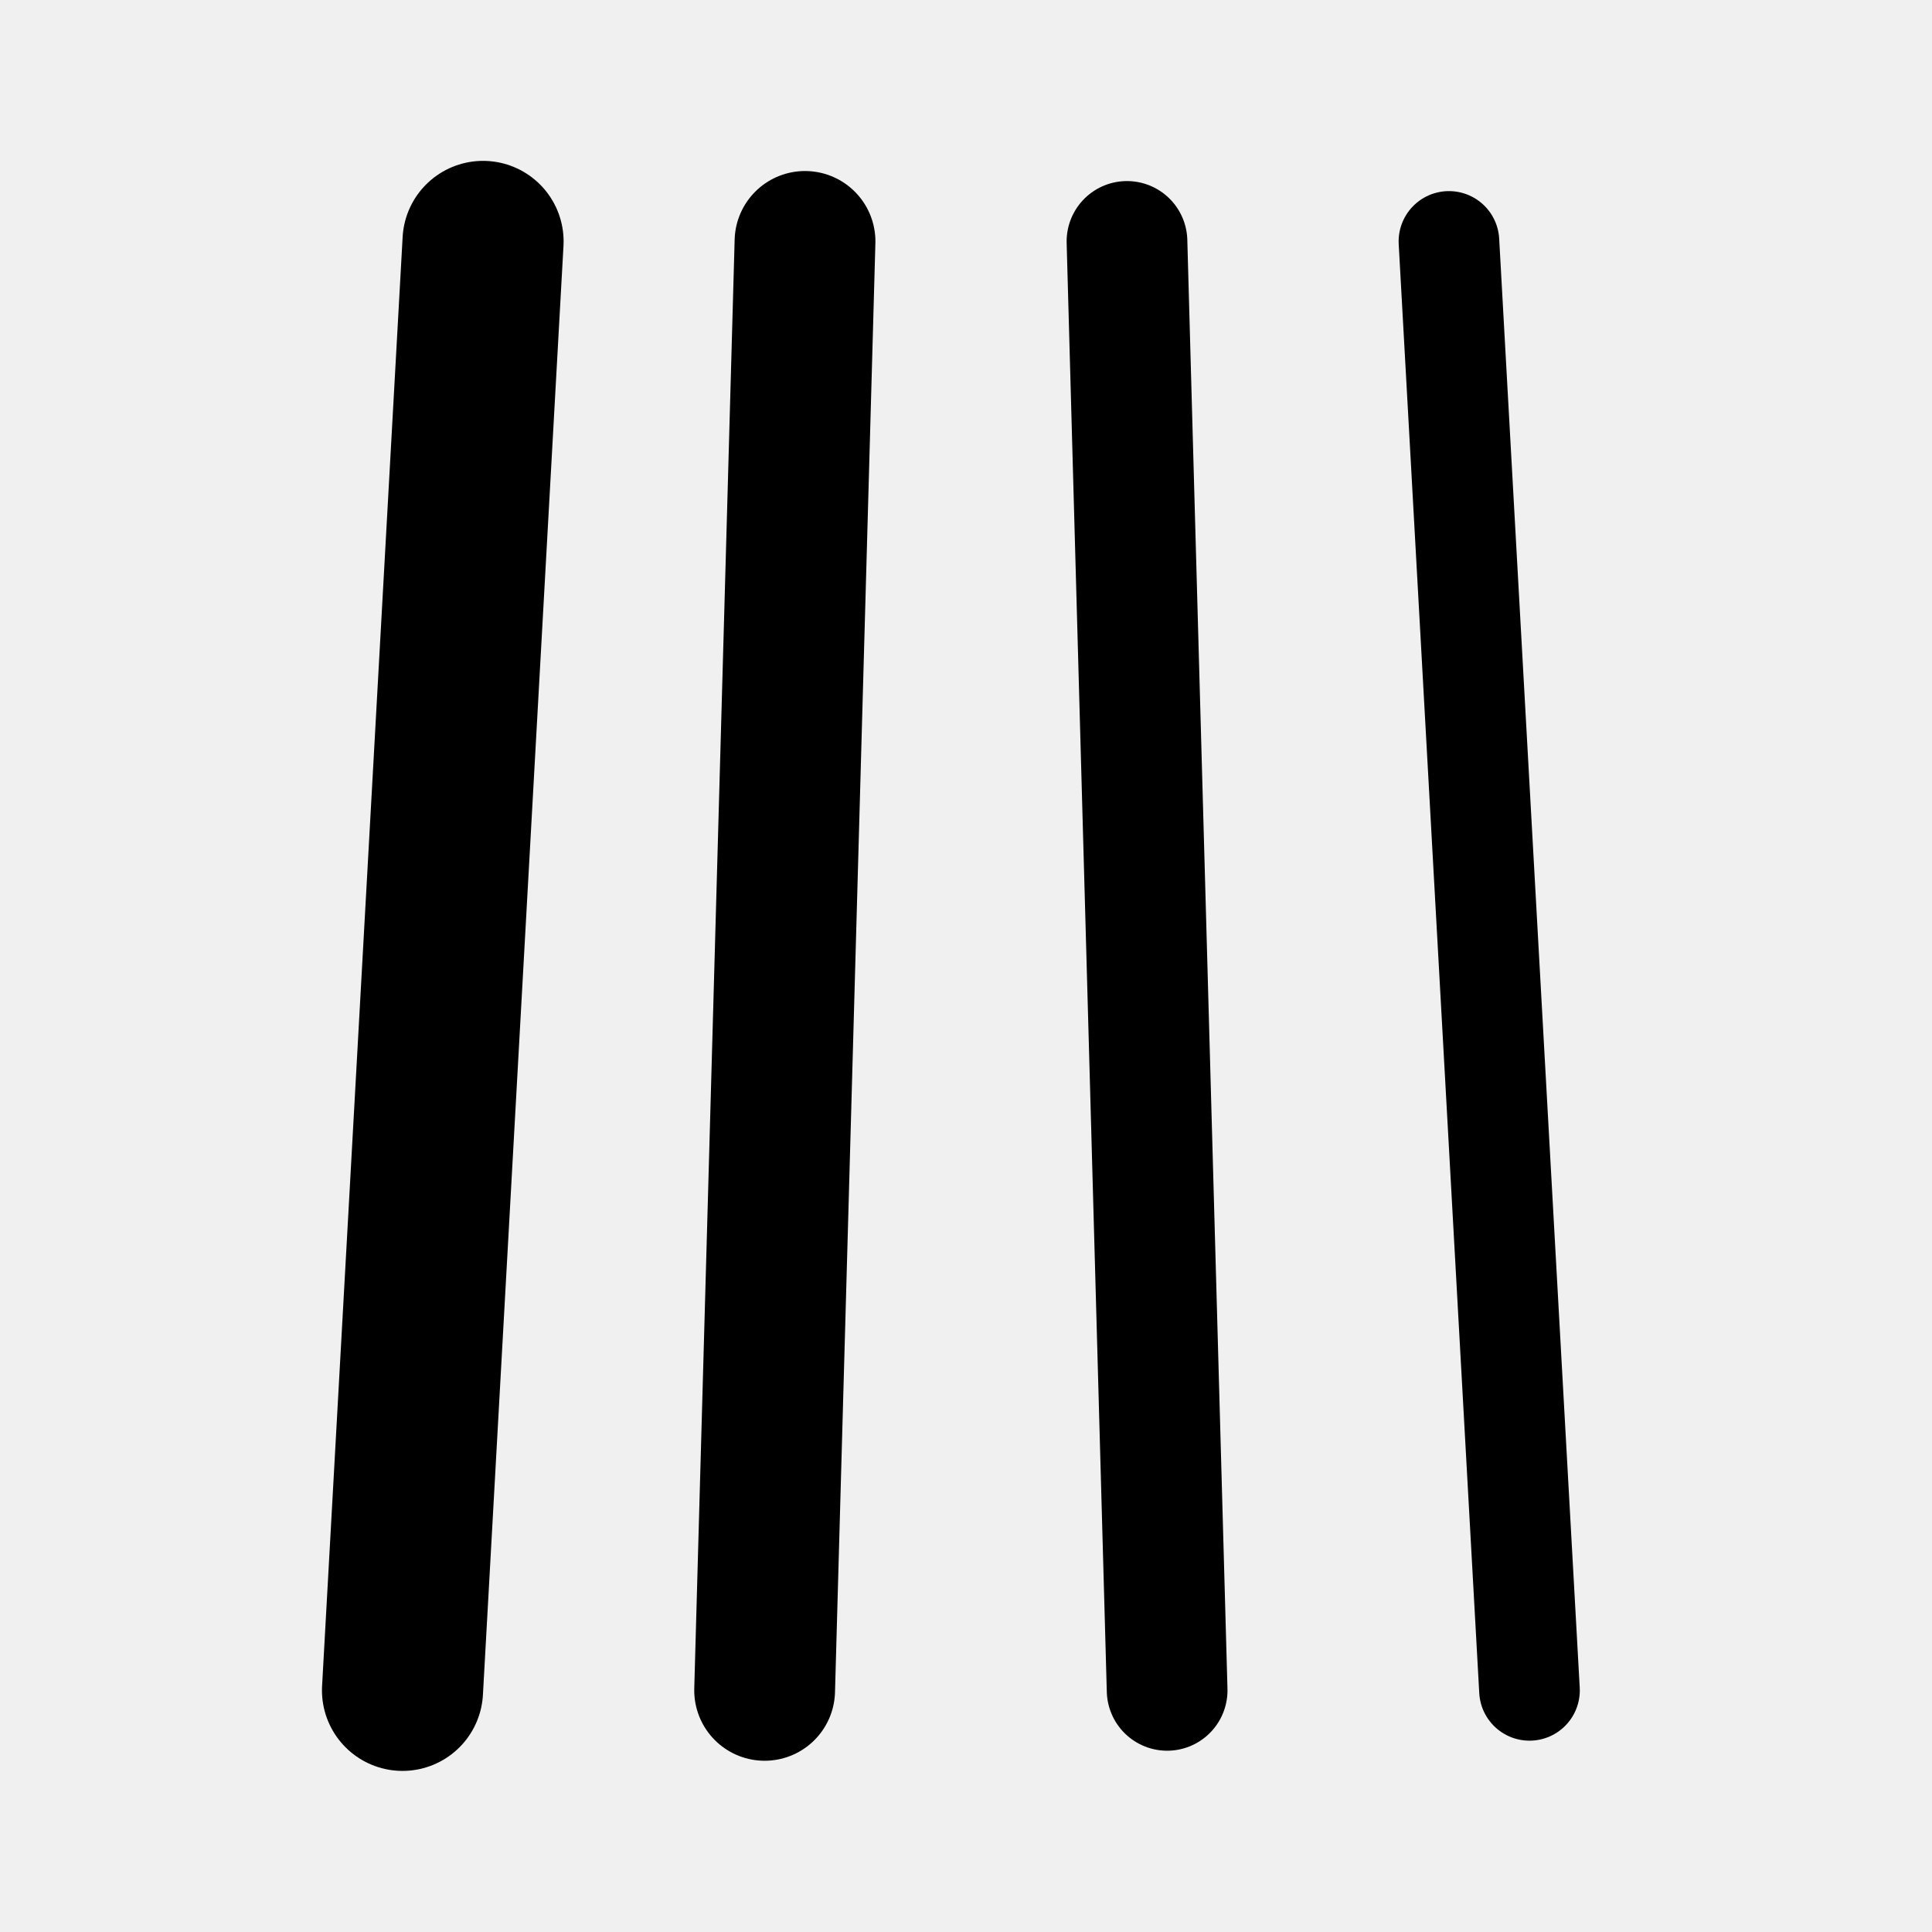
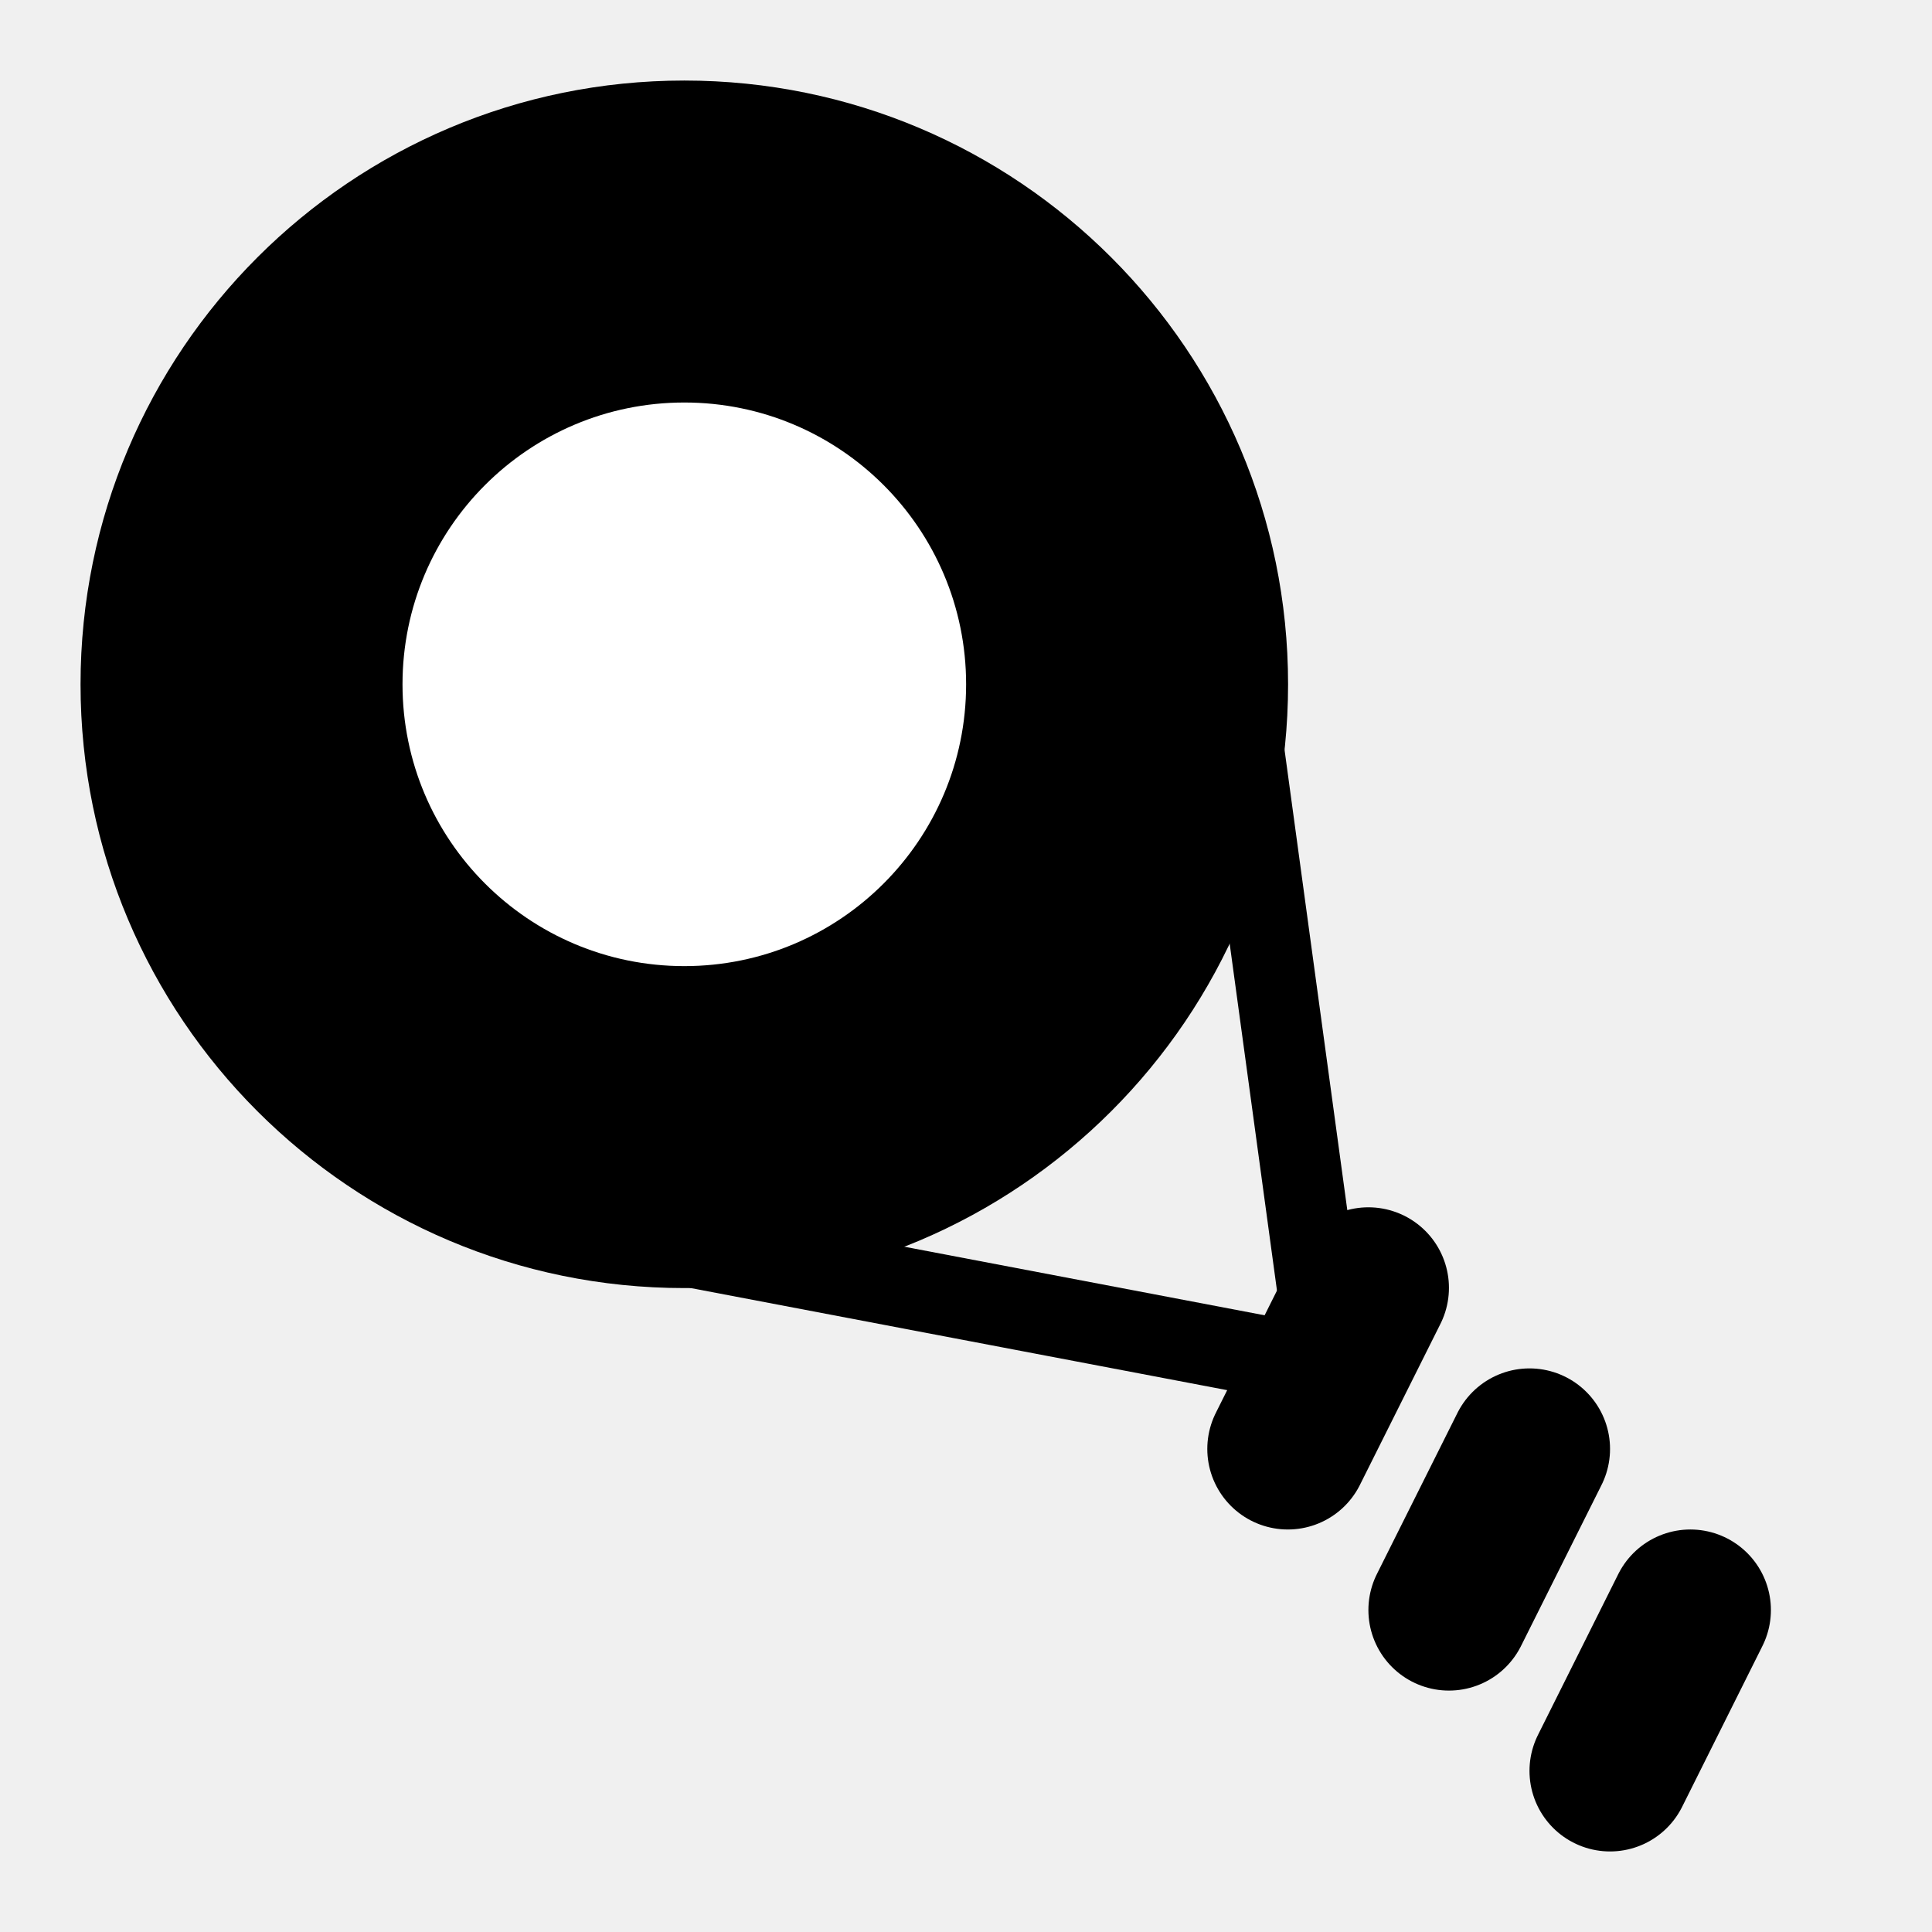
<svg xmlns="http://www.w3.org/2000/svg" width="24pt" height="24pt" viewBox="0 0 8.467 8.467" version="1.1" id="svg1" xml:space="preserve">
  <defs id="defs1">
    <clipPath clipPathUnits="userSpaceOnUse" id="clipEmfPath1">
      <path d="  M 32,32   L 0,32   L 0,0   L 32,0   L 32,32 " id="path1" />
    </clipPath>
    <pattern id="EMFhbasepattern" patternUnits="userSpaceOnUse" width="6" height="6" x="0" y="0" />
    <rect id="SVGID_1_" x="0" y="-48" width="48" height="48" />
    <rect id="SVGID_3_" x="0" y="-48" class="st3" width="48" height="48" />
  </defs>
  <g id="layer7" style="display:none">
    <g id="g63" transform="scale(0.3527778)" style="display:inline;stroke-width:0.75">
      <circle id="circle" class="st6" cx="12" cy="12" r="10" style="opacity:0.2;stroke-width:0.75" />
      <path id="Rectangle" class="st6" d="M 19,21 H 5 C 3.9,21 3,20.1 3,19 V 5 C 3,3.9 3.9,3 5,3 h 14 c 1.1,0 2,0.9 2,2 v 14 c 0,1.1 -0.9,2 -2,2 z" style="opacity:0.2;stroke-width:0.75" />
      <path id="Vertical_Rectangle" class="st6" d="m 6,22 h 12 c 1.1,0 2,-0.9 2,-2 V 4 C 20,2.9 19.1,2 18,2 H 6 C 4.9,2 4,2.9 4,4 v 16 c 0,1.1 0.9,2 2,2 z" style="opacity:0.2;stroke-width:0.75" />
      <path id="Horizontal_Rectangle" class="st6" d="M 22,18 V 6 C 22,4.9 21.1,4 20,4 H 4 C 2.9,4 2,4.9 2,6 v 12 c 0,1.1 0.9,2 2,2 h 16 c 1.1,0 2,-0.9 2,-2 z" style="display:inline;opacity:0.2;stroke-width:0.75" />
    </g>
  </g>
-   <g id="layer1" style="display:none">
-     <path id="path2" style="fill:#000000;stroke:none;stroke-width:1.587;stroke-linecap:round;stroke-linejoin:round;paint-order:markers fill stroke" d="M 3.175,0.353 A 2.822,2.822 0 0 0 0.353,3.175 2.822,2.822 0 0 0 3.175,5.997 2.822,2.822 0 0 0 5.997,3.175 2.822,2.822 0 0 0 3.175,0.353 Z m 0,1.411 A 1.411,1.411 0 0 1 4.586,3.175 1.411,1.411 0 0 1 3.175,4.586 1.411,1.411 0 0 1 1.764,3.175 1.411,1.411 0 0 1 3.175,1.764 Z" />
-     <path style="fill:none;stroke:#000000;stroke-width:0.353;stroke-linecap:round;stroke-linejoin:miter;stroke-dasharray:none;stroke-opacity:1" d="M 3.175,5.292 6.334,5.997" id="path4" />
-     <path style="fill:none;stroke:#000000;stroke-width:0.353;stroke-linecap:round;stroke-linejoin:miter;stroke-dasharray:none;stroke-opacity:1" d="M 5.997,6.446 5.292,3.528" id="path5" />
-     <path style="fill:none;stroke:#000000;stroke-width:0.706;stroke-linecap:round;stroke-linejoin:miter;stroke-dasharray:none;stroke-opacity:1" d="M 5.997,6.703 6.703,5.997" id="path6" />
-     <path style="fill:none;stroke:#000000;stroke-width:0.706;stroke-linecap:round;stroke-linejoin:miter;stroke-dasharray:none;stroke-opacity:1" d="M 6.438,7.144 7.144,6.438" id="path6-6" />
-     <path style="fill:none;stroke:#000000;stroke-width:0.706;stroke-linecap:round;stroke-linejoin:miter;stroke-dasharray:none;stroke-opacity:1" d="M 6.879,7.585 7.585,6.879" id="path6-1" />
+   <g id="layer1" style="display:inline">
+     <path style="fill:none;stroke:#000000;stroke-width:0.353;stroke-linecap:round;stroke-linejoin:miter;stroke-dasharray:none;stroke-opacity:1" d="M 2.117,5.292 5.821,5.997" id="path4" />
+     <path style="fill:none;stroke:#000000;stroke-width:0.353;stroke-linecap:round;stroke-linejoin:miter;stroke-dasharray:none;stroke-opacity:1" d="M 5.821,5.997 5.292,2.117" id="path5" />
+     <path style="fill:none;stroke:#000000;stroke-width:0.706;stroke-linecap:round;stroke-linejoin:miter;stroke-dasharray:none;stroke-opacity:1" d="M 5.644,6.35 5.997,5.644" id="path6" />
+     <path style="fill:none;stroke:#000000;stroke-width:0.706;stroke-linecap:round;stroke-linejoin:miter;stroke-dasharray:none;stroke-opacity:1" d="M 9.349,5.7 9.701,5.347" id="path6-1" />
+     <g id="g1-4" style="display:inline" transform="translate(-10.58333)">
+       <path id="path2-8" style="fill:#000000;stroke:none;stroke-width:1.587;stroke-linecap:round;stroke-linejoin:round;paint-order:markers fill stroke" d="M 3.175,0.353 A 2.822,2.822 0 0 0 0.353,3.175 2.822,2.822 0 0 0 3.175,5.997 2.822,2.822 0 0 0 5.997,3.175 2.822,2.822 0 0 0 3.175,0.353 Z m 0,1.411 A 1.411,1.411 0 0 1 4.586,3.175 1.411,1.411 0 0 1 3.175,4.586 1.411,1.411 0 0 1 1.764,3.175 1.411,1.411 0 0 1 3.175,1.764 Z" />
+       <path style="fill:none;stroke:#000000;stroke-width:0.353;stroke-linecap:round;stroke-linejoin:miter;stroke-dasharray:none;stroke-opacity:1" d="M 3.175,5.821 6.35,6.35" id="path4-8" />
+       <path style="fill:none;stroke:#000000;stroke-width:0.353;stroke-linecap:round;stroke-linejoin:miter;stroke-dasharray:none;stroke-opacity:1" d="M 6.35,6.35 5.821,3.175" id="path5-2" />
+       <path style="fill:none;stroke:#000000;stroke-width:0.706;stroke-linecap:round;stroke-linejoin:miter;stroke-dasharray:none;stroke-opacity:1" d="M 5.997,6.703 6.703,5.997" id="path6-4" />
+       <path style="fill:none;stroke:#000000;stroke-width:0.706;stroke-linecap:round;stroke-linejoin:miter;stroke-dasharray:none;stroke-opacity:1" d="M 6.438,7.144 7.144,6.438" id="path6-6-5" />
+       <path style="fill:none;stroke:#000000;stroke-width:0.706;stroke-linecap:round;stroke-linejoin:miter;stroke-dasharray:none;stroke-opacity:1" d="M 6.879,7.585 7.585,6.879" id="path6-1-5" />
+     </g>
+     <circle style="fill:#000000;stroke:none;stroke-width:0.529;stroke-linecap:round;stroke-dasharray:none;paint-order:stroke fill markers" id="path2" cx="2.999" cy="2.999" r="2.646" />
+     <circle style="display:inline;fill:#ffffff;stroke:none;stroke-width:0.529;stroke-linecap:round;stroke-dasharray:none;paint-order:stroke fill markers" id="path2-5" cx="2.999" cy="2.999" r="1.235" />
+     <path style="display:inline;fill:none;stroke:#000000;stroke-width:0.706;stroke-linecap:round;stroke-linejoin:miter;stroke-dasharray:none;stroke-opacity:1" d="M 6.35,7.056 6.703,6.35" id="path6-6" />
+     <path style="display:inline;fill:none;stroke:#000000;stroke-width:0.706;stroke-linecap:round;stroke-linejoin:miter;stroke-dasharray:none;stroke-opacity:1" d="M 7.056,7.761 7.408,7.056" id="path6-7" />
  </g>
  <g id="layer5" style="display:none">
    <path id="path118" style="fill:#000000;stroke:none;stroke-width:0.706;stroke-linecap:round;stroke-linejoin:round;stroke-dasharray:none;paint-order:markers fill stroke" d="M 4.233,1.058 C 2.729,1.058 1.448,2.11 1.132,3.552 1.093,3.731 1.227,3.88 1.411,3.88 H 3.528 v 3.528 c 0,0.195 0.157,0.353 0.352,0.353 h 0.706 c 0.195,0 0.352,-0.158 0.352,-0.353 v -3.528 h 2.092 c 0.198,0 0.342,-0.16 0.298,-0.352 C 7.005,2.099 5.73,1.058 4.233,1.058 Z" transform="translate(2.4742634e-8,1.7234721e-4)" />
  </g>
  <g id="layer8" style="display:none">
    <path style="display:inline;fill:none;stroke:#000000;stroke-width:0.706;stroke-linecap:round;stroke-linejoin:miter;stroke-dasharray:none;stroke-opacity:1" d="M 3.175,1.058 3.175,3.881 A 1.058,1.058 45 0 0 4.233,4.939 1.058,1.058 135 0 0 5.292,3.881 l -1e-7,-2.822" id="path120" />
    <path style="fill:none;stroke:#000000;stroke-width:0.706;stroke-linecap:round;stroke-linejoin:miter;stroke-dasharray:none;stroke-opacity:1" d="M 4.233,4.939 V 7.408" id="path121" />
    <g id="g125">
      <path id="path125" style="font-variation-settings:normal;opacity:1;fill:none;fill-opacity:1;stroke:#000000;stroke-width:0.529;stroke-linecap:round;stroke-linejoin:round;stroke-miterlimit:4;stroke-dasharray:none;stroke-dashoffset:0;stroke-opacity:1;paint-order:markers fill stroke;stop-color:#000000;stop-opacity:1" d="M 2.257,5.857 A 2.558,2.558 0 0 1 1.676,4.233 2.558,2.558 0 0 1 2.257,2.61" />
      <path id="path124" style="font-variation-settings:normal;fill:none;fill-opacity:1;stroke:#000000;stroke-width:0.529;stroke-linecap:round;stroke-linejoin:round;stroke-miterlimit:4;stroke-dasharray:none;stroke-dashoffset:0;stroke-opacity:1;paint-order:markers fill stroke;stop-color:#000000" d="M 1.573,6.541 A 3.263,3.263 0 0 1 0.617,4.233 3.263,3.263 0 0 1 1.573,1.926" />
    </g>
    <g id="g125-4" transform="matrix(-1,0,0,1,8.466667,2.4999999e-8)">
      <path id="path125-4" style="font-variation-settings:normal;opacity:1;fill:none;fill-opacity:1;stroke:#000000;stroke-width:0.529;stroke-linecap:round;stroke-linejoin:round;stroke-miterlimit:4;stroke-dasharray:none;stroke-dashoffset:0;stroke-opacity:1;paint-order:markers fill stroke;stop-color:#000000;stop-opacity:1" d="M 2.257,5.857 A 2.558,2.558 0 0 1 1.676,4.233 2.558,2.558 0 0 1 2.257,2.61" />
      <path id="path124-6" style="font-variation-settings:normal;fill:none;fill-opacity:1;stroke:#000000;stroke-width:0.529;stroke-linecap:round;stroke-linejoin:round;stroke-miterlimit:4;stroke-dasharray:none;stroke-dashoffset:0;stroke-opacity:1;paint-order:markers fill stroke;stop-color:#000000" d="M 1.573,6.541 A 3.263,3.263 0 0 1 0.617,4.233 3.263,3.263 0 0 1 1.573,1.926" />
    </g>
  </g>
  <g id="layer9" style="display:none">
    <path style="fill:none;stroke:#000000;stroke-width:0.706;stroke-linecap:square;stroke-linejoin:bevel;stroke-dasharray:none;stroke-opacity:1" d="M 5.292,1.058 H 3.175 v 6.35 h 2.117" id="path126" />
    <path style="fill:none;stroke:#000000;stroke-width:0.706;stroke-linecap:butt;stroke-linejoin:miter;stroke-dasharray:none;stroke-opacity:1" d="M 3.175,4.233 H 5.292" id="path127" />
    <path style="fill:none;stroke:#000000;stroke-width:0.353;stroke-linecap:butt;stroke-linejoin:miter;stroke-dasharray:none;stroke-opacity:1" d="M 3.176,2.305 4.585,2.293" id="path128-8" />
    <path style="font-variation-settings:normal;opacity:1;vector-effect:none;fill:none;fill-opacity:1;stroke:#000000;stroke-width:0.353;stroke-linecap:butt;stroke-linejoin:miter;stroke-miterlimit:4;stroke-dasharray:none;stroke-dashoffset:0;stroke-opacity:1;-inkscape-stroke:none;stop-color:#000000;stop-opacity:1" d="M 3.176,3.351 4.585,3.34" id="path128-8-7" />
    <path style="font-variation-settings:normal;vector-effect:none;fill:none;fill-opacity:1;stroke:#000000;stroke-width:0.353;stroke-linecap:butt;stroke-linejoin:miter;stroke-miterlimit:4;stroke-dasharray:none;stroke-dashoffset:0;stroke-opacity:1;-inkscape-stroke:none;stop-color:#000000" d="M 3.176,5.127 4.585,5.115" id="path128-8-7-6" />
    <path style="font-variation-settings:normal;vector-effect:none;fill:none;fill-opacity:1;stroke:#000000;stroke-width:0.353;stroke-linecap:butt;stroke-linejoin:miter;stroke-miterlimit:4;stroke-dasharray:none;stroke-dashoffset:0;stroke-opacity:1;-inkscape-stroke:none;stop-color:#000000" d="M 3.176,6.185 4.585,6.174" id="path128-8-7-6-0" />
  </g>
  <g id="layer2" style="display:none">
    <path style="fill:none;stroke:#000000;stroke-width:0.706;stroke-linecap:round;stroke-linejoin:miter;stroke-dasharray:none;stroke-opacity:1" d="M 2.117,0.706 0.706,2.117" id="path3" />
    <path style="fill:none;stroke:#000000;stroke-width:0.706;stroke-linecap:round;stroke-linejoin:miter;stroke-dasharray:none;stroke-opacity:1" d="M 0.706,2.117 6.35,7.761" id="path7" />
    <path style="fill:none;stroke:#000000;stroke-width:0.706;stroke-linecap:round;stroke-linejoin:miter;stroke-dasharray:none;stroke-opacity:1" d="M 7.761,6.35 6.35,7.761" id="path8" />
    <path style="fill:none;stroke:#000000;stroke-width:0.529;stroke-linecap:round;stroke-linejoin:miter;stroke-dasharray:none;stroke-opacity:1" d="M 4.939,3.528 3.528,4.939" id="path3-4" />
    <path style="fill:none;stroke:#000000;stroke-width:0.529;stroke-linecap:round;stroke-linejoin:miter;stroke-dasharray:none;stroke-opacity:1" d="M 1.764,2.469 2.469,1.764" id="path9" />
    <path style="fill:none;stroke:#000000;stroke-width:0.529;stroke-linecap:round;stroke-linejoin:miter;stroke-dasharray:none;stroke-opacity:1" d="M 2.469,3.175 3.175,2.469" id="path9-5" />
    <path style="fill:none;stroke:#000000;stroke-width:0.529;stroke-linecap:round;stroke-linejoin:miter;stroke-dasharray:none;stroke-opacity:1" d="M 3.175,3.881 3.881,3.175" id="path9-1" />
    <path style="fill:none;stroke:#000000;stroke-width:0.529;stroke-linecap:round;stroke-linejoin:miter;stroke-dasharray:none;stroke-opacity:1" d="M 4.586,5.292 5.292,4.586" id="path9-14" />
    <path style="fill:none;stroke:#000000;stroke-width:0.529;stroke-linecap:round;stroke-linejoin:miter;stroke-dasharray:none;stroke-opacity:1" d="M 5.292,5.997 5.997,5.292" id="path9-16" />
    <path style="fill:none;stroke:#000000;stroke-width:0.529;stroke-linecap:round;stroke-linejoin:miter;stroke-dasharray:none;stroke-opacity:1" d="M 5.997,6.703 6.703,5.997" id="path9-18" />
  </g>
-   <g id="layer3" style="display:inline">
+   <g id="layer3" style="display:none">
    <path style="fill:none;stroke:#000000;stroke-width:0.706;stroke-linecap:round;stroke-linejoin:miter;stroke-dasharray:none;stroke-opacity:1" d="m 2.117,1.058 -0.353,6.35" id="path10" />
    <path style="fill:none;stroke:#000000;stroke-width:0.617;stroke-linecap:round;stroke-linejoin:miter;stroke-dasharray:none;stroke-opacity:1" d="M 3.528,1.058 3.351,7.408" id="path11" />
    <path style="fill:none;stroke:#000000;stroke-width:0.529;stroke-linecap:round;stroke-linejoin:miter;stroke-dasharray:none;stroke-opacity:1" d="M 4.939,1.058 5.115,7.408" id="path12" />
    <path style="fill:none;stroke:#000000;stroke-width:0.441;stroke-linecap:round;stroke-linejoin:miter;stroke-dasharray:none;stroke-opacity:1" d="m 6.35,1.058 0.353,6.35" id="path13" />
  </g>
  <g id="layer10" style="display:none">
    <path style="fill:none;stroke:#000000;stroke-width:0.706;stroke-linecap:square;stroke-linejoin:miter;stroke-dasharray:none;stroke-opacity:1" d="M 1.058,2.117 V 6.35" id="path129" />
    <path style="fill:none;stroke:#000000;stroke-width:0.706;stroke-linecap:square;stroke-linejoin:miter;stroke-dasharray:0.706, 1.411;stroke-dashoffset:0.353;stroke-opacity:1" d="M 7.408,2.117 V 6.35" id="path130" />
    <path style="fill:none;stroke:#000000;stroke-width:0.265px;stroke-linecap:butt;stroke-linejoin:miter;stroke-opacity:1" d="M 3.175,3.175 2.117,4.233 3.175,5.292" id="path131" />
    <path style="fill:none;stroke:#000000;stroke-width:0.265px;stroke-linecap:butt;stroke-linejoin:miter;stroke-opacity:1" d="M 5.292,3.175 6.35,4.233 5.292,5.292" id="path132" />
    <path style="fill:none;stroke:#000000;stroke-width:0.353;stroke-linecap:butt;stroke-linejoin:miter;stroke-dasharray:none;stroke-opacity:1" d="M 2.117,4.233 H 6.35" id="path133" />
  </g>
  <style type="text/css" id="style1">
	.st0{fill:none;}
	.st1{clip-path:url(#SVGID_2_);}
	.st2{fill:none;stroke:#000000;stroke-width:0.25;stroke-miterlimit:10;}
	.st3{opacity:0.4;}
	.st4{clip-path:url(#SVGID_4_);fill:none;stroke:#000000;stroke-width:0.25;stroke-miterlimit:10;}
	.st5{clip-path:url(#SVGID_4_);}
	.st6{opacity:0.2;}
	.st7{display:none;}
</style>
</svg>
